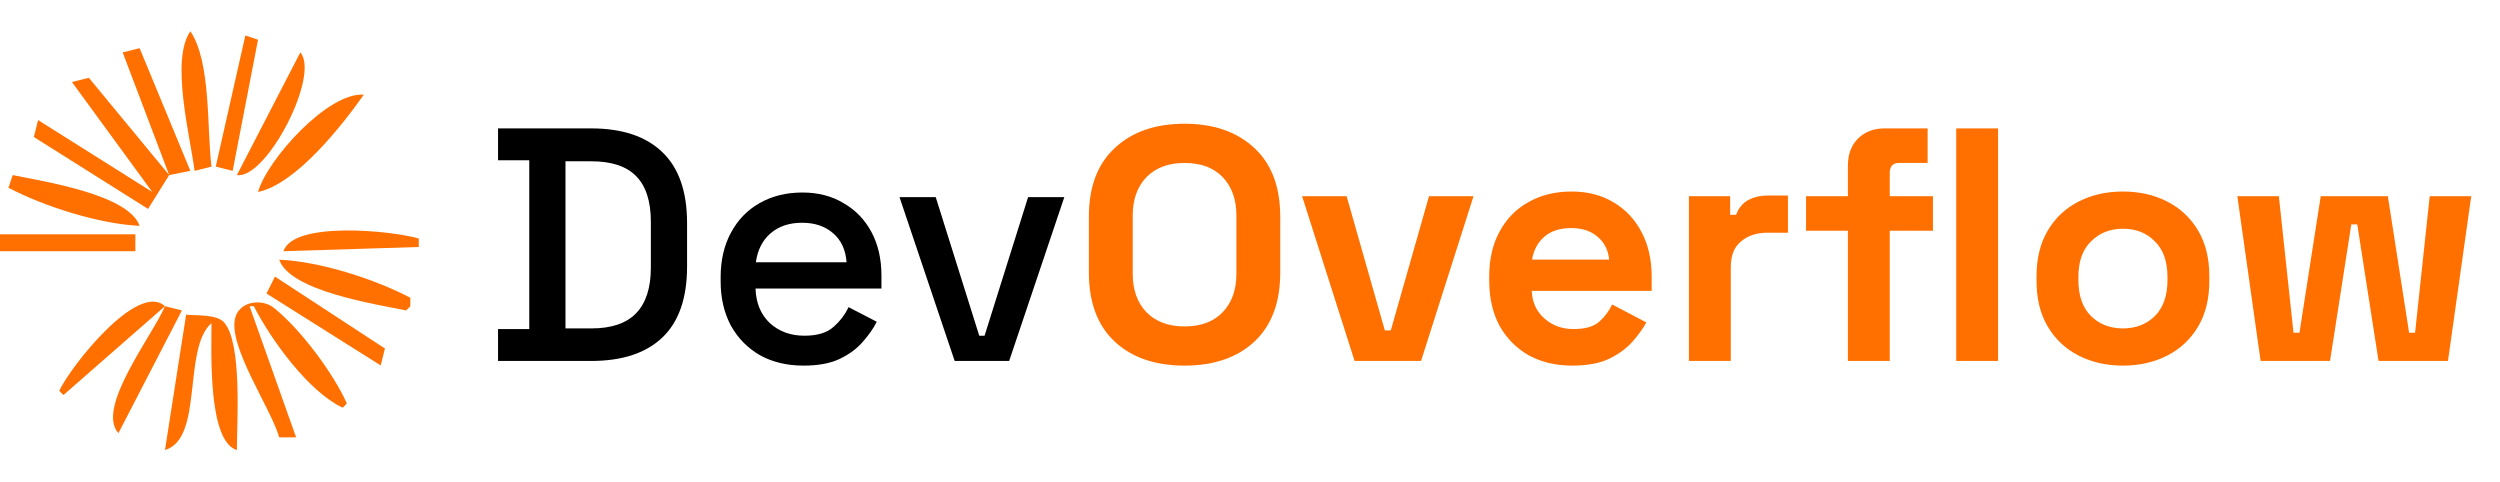
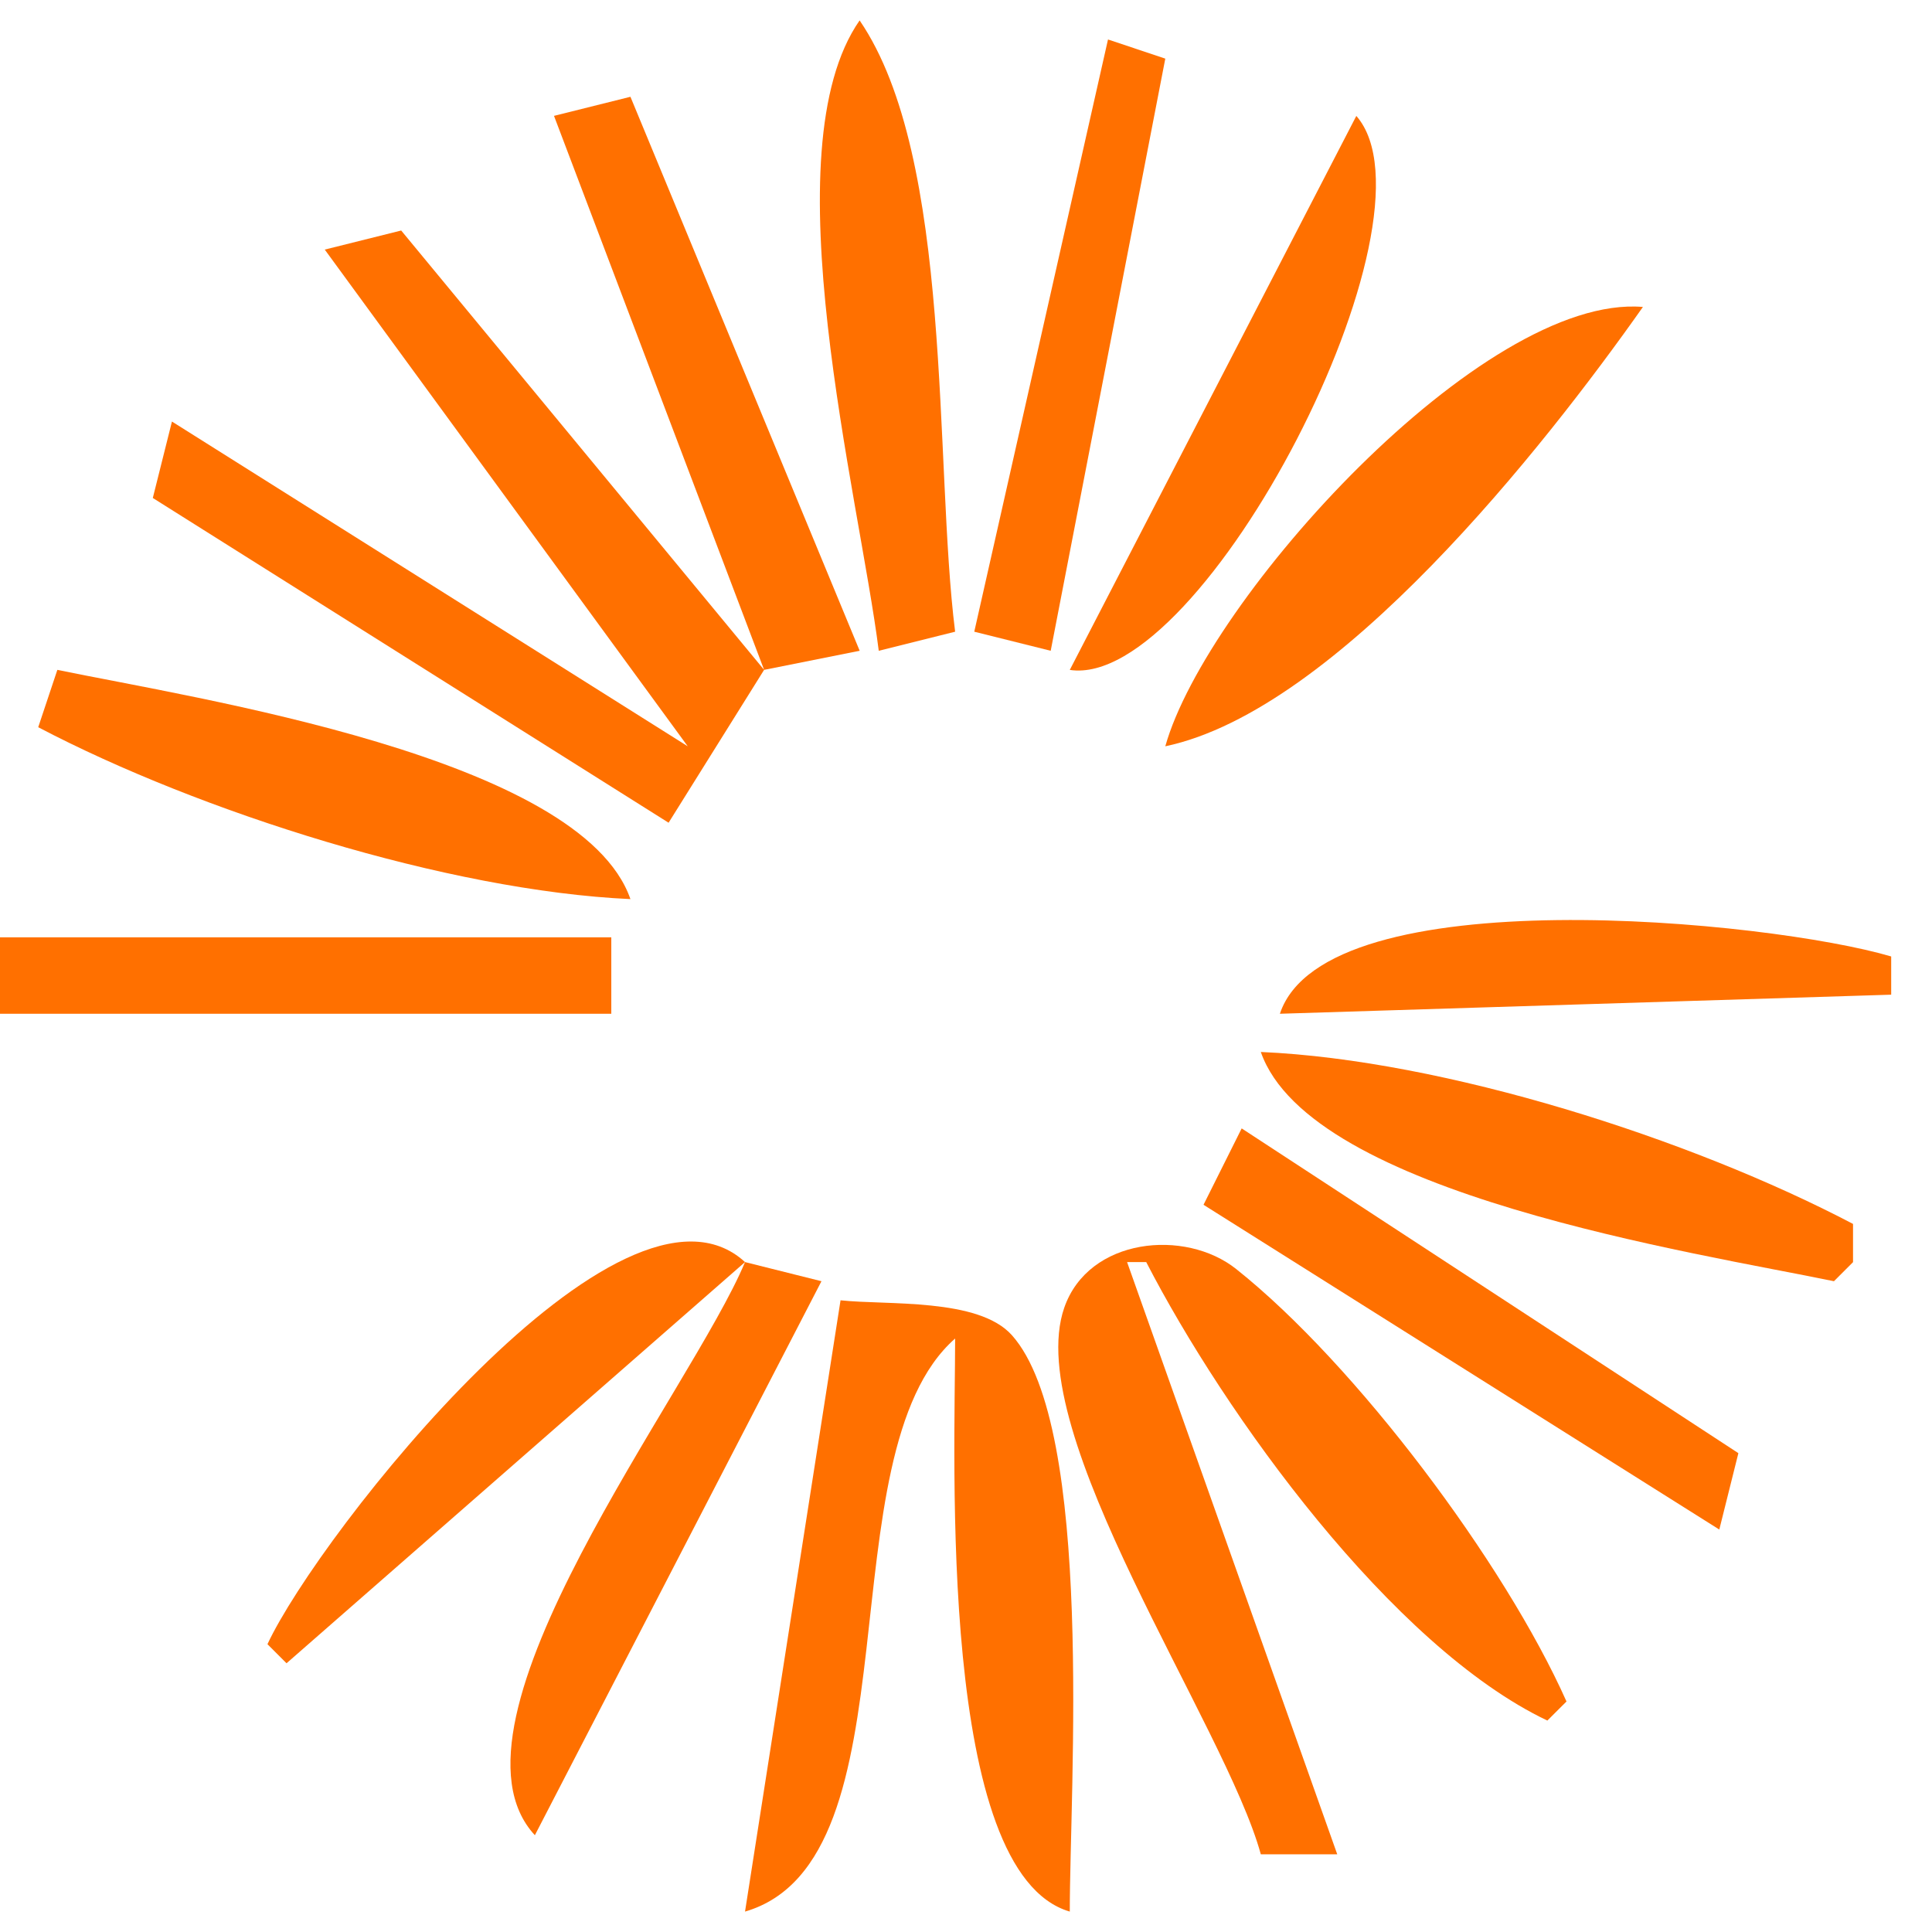
- <svg xmlns="http://www.w3.org/2000/svg" width="187" height="36" viewBox="0 0 187 36" fill="none">
-   <path d="M14.238 2.338C12.736 4.494 14.228 10.194 14.555 12.779L15.82 12.463C15.468 9.678 15.798 4.621 14.238 2.338Z" fill="#FF7000" />
-   <path d="M18.352 2.654L16.137 12.463L17.403 12.78L19.301 2.971L18.352 2.654Z" fill="#FF7000" />
-   <path d="M9.176 3.92L12.656 13.096L6.645 5.818L5.379 6.135L11.391 14.361L2.848 8.982L2.531 10.248L11.074 15.627L12.656 13.096L14.239 12.779L10.442 3.603L9.176 3.92Z" fill="#FF7000" />
-   <path d="M22.465 3.92L17.719 13.096C19.927 13.43 23.961 5.628 22.465 3.92Z" fill="#FF7000" />
-   <path d="M19.301 14.361C22.148 13.761 25.581 9.398 27.212 7.084C24.556 6.861 19.983 11.931 19.301 14.361Z" fill="#FF7000" />
-   <path d="M0.95 13.096L0.633 14.045C3.309 15.449 7.42 16.755 10.442 16.893C9.623 14.537 3.242 13.57 0.95 13.096Z" fill="#FF7000" />
-   <path d="M0 17.526V18.791H10.125V17.526H0Z" fill="#FF7000" />
-   <path d="M21.199 18.791L31.324 18.475V17.842C29.316 17.248 21.955 16.515 21.199 18.791Z" fill="#FF7000" />
-   <path d="M20.883 19.424C21.705 21.784 28.086 22.747 30.376 23.221L30.692 22.905V22.272C27.999 20.858 23.925 19.557 20.883 19.424Z" fill="#FF7000" />
-   <path d="M20.566 20.689L19.934 21.955L28.477 27.334L28.793 26.069L20.566 20.689Z" fill="#FF7000" />
-   <path d="M4.43 29.233L4.746 29.549L12.34 22.904C10.301 21.031 5.279 27.41 4.43 29.233Z" fill="#FF7000" />
-   <path d="M20.883 32.713H22.149L18.668 22.904H18.985C20.282 25.419 23.05 29.27 25.629 30.498L25.946 30.182C24.922 27.886 22.458 24.596 20.475 23.019C19.63 22.346 18.029 22.498 17.627 23.661C16.912 25.725 20.299 30.578 20.883 32.713Z" fill="#FF7000" />
-   <path d="M12.34 22.904C11.456 25.028 7.128 30.529 8.859 32.397L13.606 23.221L12.34 22.904Z" fill="#FF7000" />
-   <path d="M13.922 23.537L12.34 33.662C15.246 32.812 13.635 26.09 15.82 24.17C15.82 26.195 15.527 33.021 17.719 33.662C17.718 31.626 18.13 25.652 16.761 24.116C16.206 23.492 14.692 23.621 13.922 23.537Z" fill="#FF7000" />
-   <path d="M37.253 27V24.614H39.589V11.99H37.253V9.604H44.211C46.531 9.604 48.303 10.192 49.529 11.369C50.772 12.545 51.393 14.318 51.393 16.687V19.942C51.393 22.311 50.772 24.084 49.529 25.26C48.303 26.42 46.531 27 44.211 27H37.253ZM42.298 24.565H44.236C45.744 24.565 46.862 24.183 47.591 23.421C48.32 22.659 48.684 21.524 48.684 20.017V16.587C48.684 15.063 48.32 13.928 47.591 13.183C46.862 12.437 45.744 12.065 44.236 12.065H42.298V24.565ZM60.117 27.348C58.874 27.348 57.789 27.091 56.861 26.578C55.934 26.047 55.205 25.31 54.675 24.366C54.161 23.405 53.904 22.295 53.904 21.036V20.738C53.904 19.462 54.161 18.352 54.675 17.407C55.188 16.447 55.901 15.709 56.812 15.196C57.739 14.666 58.808 14.4 60.017 14.4C61.194 14.4 62.221 14.666 63.099 15.196C63.994 15.709 64.689 16.43 65.186 17.358C65.684 18.286 65.932 19.371 65.932 20.613V21.582H56.514C56.547 22.659 56.903 23.521 57.582 24.167C58.278 24.797 59.139 25.111 60.167 25.111C61.127 25.111 61.848 24.896 62.329 24.465C62.826 24.034 63.207 23.537 63.472 22.974L65.584 24.068C65.352 24.532 65.013 25.02 64.565 25.534C64.135 26.047 63.563 26.478 62.85 26.826C62.138 27.174 61.227 27.348 60.117 27.348ZM56.538 19.619H63.323C63.256 18.692 62.925 17.971 62.329 17.457C61.732 16.927 60.954 16.662 59.993 16.662C59.032 16.662 58.245 16.927 57.632 17.457C57.035 17.971 56.671 18.692 56.538 19.619ZM71.409 27L67.284 14.748H69.993L73.248 25.111H73.646L76.901 14.748H79.61L75.485 27H71.409Z" fill="black" />
-   <path d="M88.605 27.348C86.418 27.348 84.678 26.752 83.386 25.559C82.094 24.349 81.448 22.626 81.448 20.39V16.215C81.448 13.978 82.094 12.263 83.386 11.07C84.678 9.861 86.418 9.256 88.605 9.256C90.792 9.256 92.531 9.861 93.824 11.07C95.116 12.263 95.762 13.978 95.762 16.215V20.39C95.762 22.626 95.116 24.349 93.824 25.559C92.531 26.752 90.792 27.348 88.605 27.348ZM88.605 24.416C89.831 24.416 90.784 24.059 91.463 23.347C92.142 22.634 92.482 21.682 92.482 20.489V16.115C92.482 14.922 92.142 13.97 91.463 13.257C90.784 12.545 89.831 12.189 88.605 12.189C87.396 12.189 86.443 12.545 85.747 13.257C85.068 13.97 84.728 14.922 84.728 16.115V20.489C84.728 21.682 85.068 22.634 85.747 23.347C86.443 24.059 87.396 24.416 88.605 24.416ZM101.323 27L97.397 14.674H100.727L103.585 24.714H104.032L106.89 14.674H110.22L106.294 27H101.323ZM117.606 27.348C116.38 27.348 115.295 27.091 114.35 26.578C113.423 26.047 112.694 25.31 112.163 24.366C111.65 23.405 111.393 22.278 111.393 20.986V20.688C111.393 19.396 111.65 18.277 112.163 17.333C112.677 16.372 113.398 15.635 114.325 15.121C115.253 14.591 116.33 14.326 117.556 14.326C118.766 14.326 119.818 14.599 120.712 15.146C121.607 15.676 122.303 16.422 122.8 17.383C123.297 18.327 123.545 19.429 123.545 20.688V21.756H114.574C114.607 22.601 114.922 23.289 115.518 23.819C116.115 24.349 116.844 24.614 117.705 24.614C118.583 24.614 119.229 24.424 119.644 24.043C120.058 23.662 120.373 23.239 120.588 22.775L123.148 24.117C122.916 24.548 122.576 25.02 122.129 25.534C121.698 26.031 121.118 26.462 120.389 26.826C119.66 27.174 118.732 27.348 117.606 27.348ZM114.599 19.42H120.364C120.298 18.708 120.008 18.136 119.494 17.706C118.997 17.275 118.343 17.06 117.531 17.06C116.686 17.06 116.015 17.275 115.518 17.706C115.021 18.136 114.715 18.708 114.599 19.42ZM126.332 27V14.674H129.414V16.066H129.861C130.043 15.569 130.342 15.204 130.756 14.972C131.186 14.74 131.683 14.624 132.247 14.624H133.738V17.407H132.197C131.402 17.407 130.747 17.623 130.234 18.054C129.72 18.468 129.463 19.114 129.463 19.992V27H126.332ZM138.223 27V17.258H135.092V14.674H138.223V12.388C138.223 11.543 138.472 10.872 138.969 10.375C139.482 9.861 140.145 9.604 140.957 9.604H144.187V12.189H142.05C141.586 12.189 141.354 12.437 141.354 12.934V14.674H144.585V17.258H141.354V27H138.223ZM146.325 27V9.604H149.456V27H146.325ZM158.795 27.348C157.57 27.348 156.468 27.099 155.49 26.602C154.513 26.105 153.742 25.385 153.179 24.44C152.616 23.496 152.334 22.361 152.334 21.036V20.638C152.334 19.313 152.616 18.178 153.179 17.233C153.742 16.289 154.513 15.569 155.49 15.072C156.468 14.575 157.57 14.326 158.795 14.326C160.021 14.326 161.123 14.575 162.101 15.072C163.078 15.569 163.849 16.289 164.412 17.233C164.975 18.178 165.257 19.313 165.257 20.638V21.036C165.257 22.361 164.975 23.496 164.412 24.44C163.849 25.385 163.078 26.105 162.101 26.602C161.123 27.099 160.021 27.348 158.795 27.348ZM158.795 24.565C159.756 24.565 160.552 24.258 161.181 23.645C161.811 23.015 162.126 22.121 162.126 20.961V20.713C162.126 19.553 161.811 18.667 161.181 18.054C160.568 17.424 159.773 17.109 158.795 17.109C157.835 17.109 157.039 17.424 156.41 18.054C155.78 18.667 155.465 19.553 155.465 20.713V20.961C155.465 22.121 155.78 23.015 156.41 23.645C157.039 24.258 157.835 24.565 158.795 24.565ZM169.093 27L167.353 14.674H170.459L171.553 24.888H172L173.591 14.674H178.611L180.201 24.888H180.648L181.742 14.674H184.848L183.109 27H177.915L176.324 16.786H175.877L174.286 27H169.093Z" fill="#FF7000" />
+ <svg xmlns="http://www.w3.org/2000/svg" width="32" height="32" viewBox="0 0 32 32" fill="none">
+   <path d="M14.238 0.338C12.736 2.494 14.228 8.194 14.555 10.779L15.82 10.463C15.468 7.677 15.798 2.621 14.238 0.338Z" fill="#FF7000" />
+   <path d="M18.352 0.654L16.137 10.463L17.403 10.779L19.301 0.971L18.352 0.654Z" fill="#FF7000" />
+   <path d="M9.176 1.919L12.656 11.095L6.645 3.818L5.379 4.134L11.391 12.361L2.848 6.982L2.531 8.248L11.074 13.627L12.656 11.095L14.239 10.779L10.442 1.603L9.176 1.919Z" fill="#FF7000" />
+   <path d="M22.465 1.92L17.719 11.096C19.927 11.43 23.961 3.628 22.465 1.92Z" fill="#FF7000" />
+   <path d="M19.301 12.361C22.148 11.761 25.581 7.398 27.212 5.084C24.556 4.861 19.983 9.931 19.301 12.361Z" fill="#FF7000" />
+   <path d="M0.95 11.095L0.633 12.045C3.309 13.449 7.42 14.754 10.442 14.892C9.623 12.537 3.242 11.57 0.95 11.095Z" fill="#FF7000" />
+   <path d="M0 15.525V16.791H10.125V15.525H0Z" fill="#FF7000" />
+   <path d="M21.199 16.791L31.324 16.475V15.842C29.316 15.248 21.955 14.514 21.199 16.791Z" fill="#FF7000" />
+   <path d="M20.883 17.424C21.705 19.784 28.086 20.747 30.376 21.221L30.692 20.905V20.272C27.999 18.858 23.925 17.557 20.883 17.424Z" fill="#FF7000" />
+   <path d="M20.566 18.69L19.934 19.955L28.477 25.334L28.793 24.069L20.566 18.69Z" fill="#FF7000" />
+   <path d="M4.43 27.233L4.746 27.549L12.34 20.904C10.301 19.031 5.279 25.41 4.43 27.233Z" fill="#FF7000" />
+   <path d="M20.883 30.713H22.149L18.668 20.904H18.985C20.282 23.419 23.05 27.27 25.629 28.498L25.946 28.182C24.922 25.886 22.458 22.596 20.475 21.019C19.63 20.346 18.029 20.498 17.627 21.661C16.912 23.725 20.299 28.578 20.883 30.713Z" fill="#FF7000" />
+   <path d="M12.34 20.904C11.456 23.028 7.128 28.529 8.859 30.397L13.606 21.221L12.34 20.904Z" fill="#FF7000" />
+   <path d="M13.922 21.537L12.34 31.662C15.246 30.812 13.635 24.09 15.82 22.17C15.82 24.195 15.527 31.021 17.719 31.662C17.718 29.626 18.13 23.652 16.761 22.116C16.206 21.493 14.692 21.621 13.922 21.537Z" fill="#FF7000" />
</svg>
